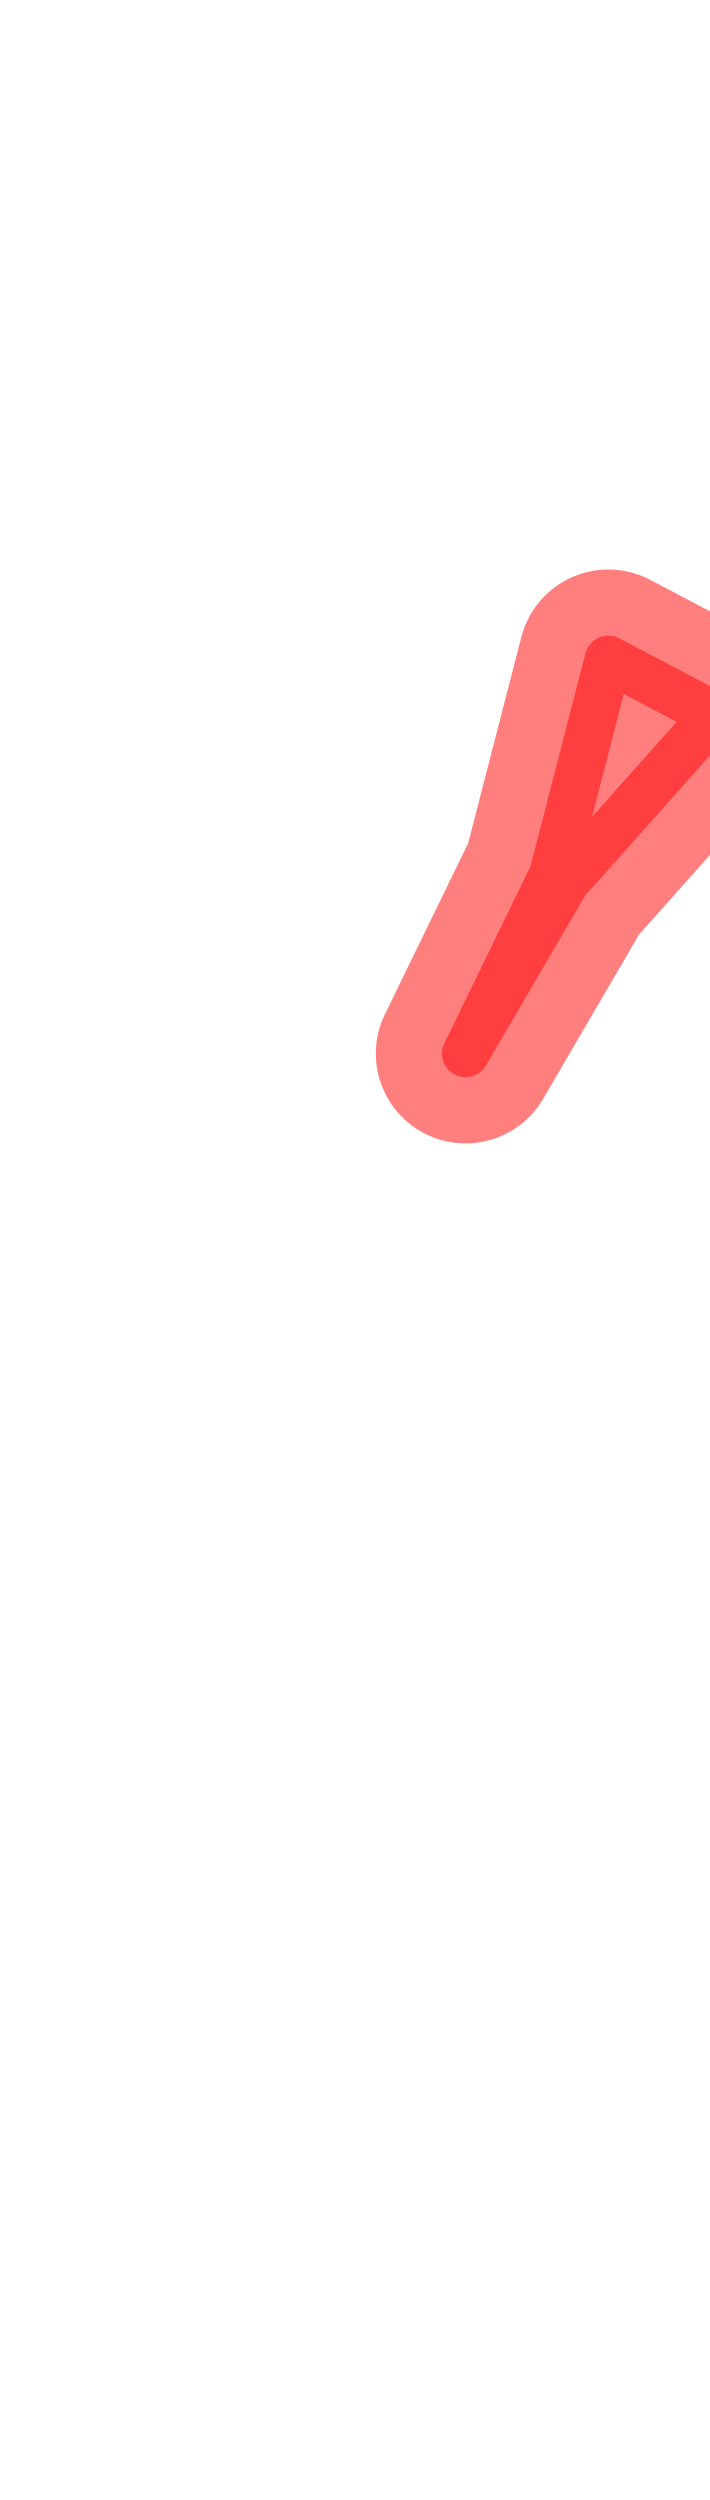
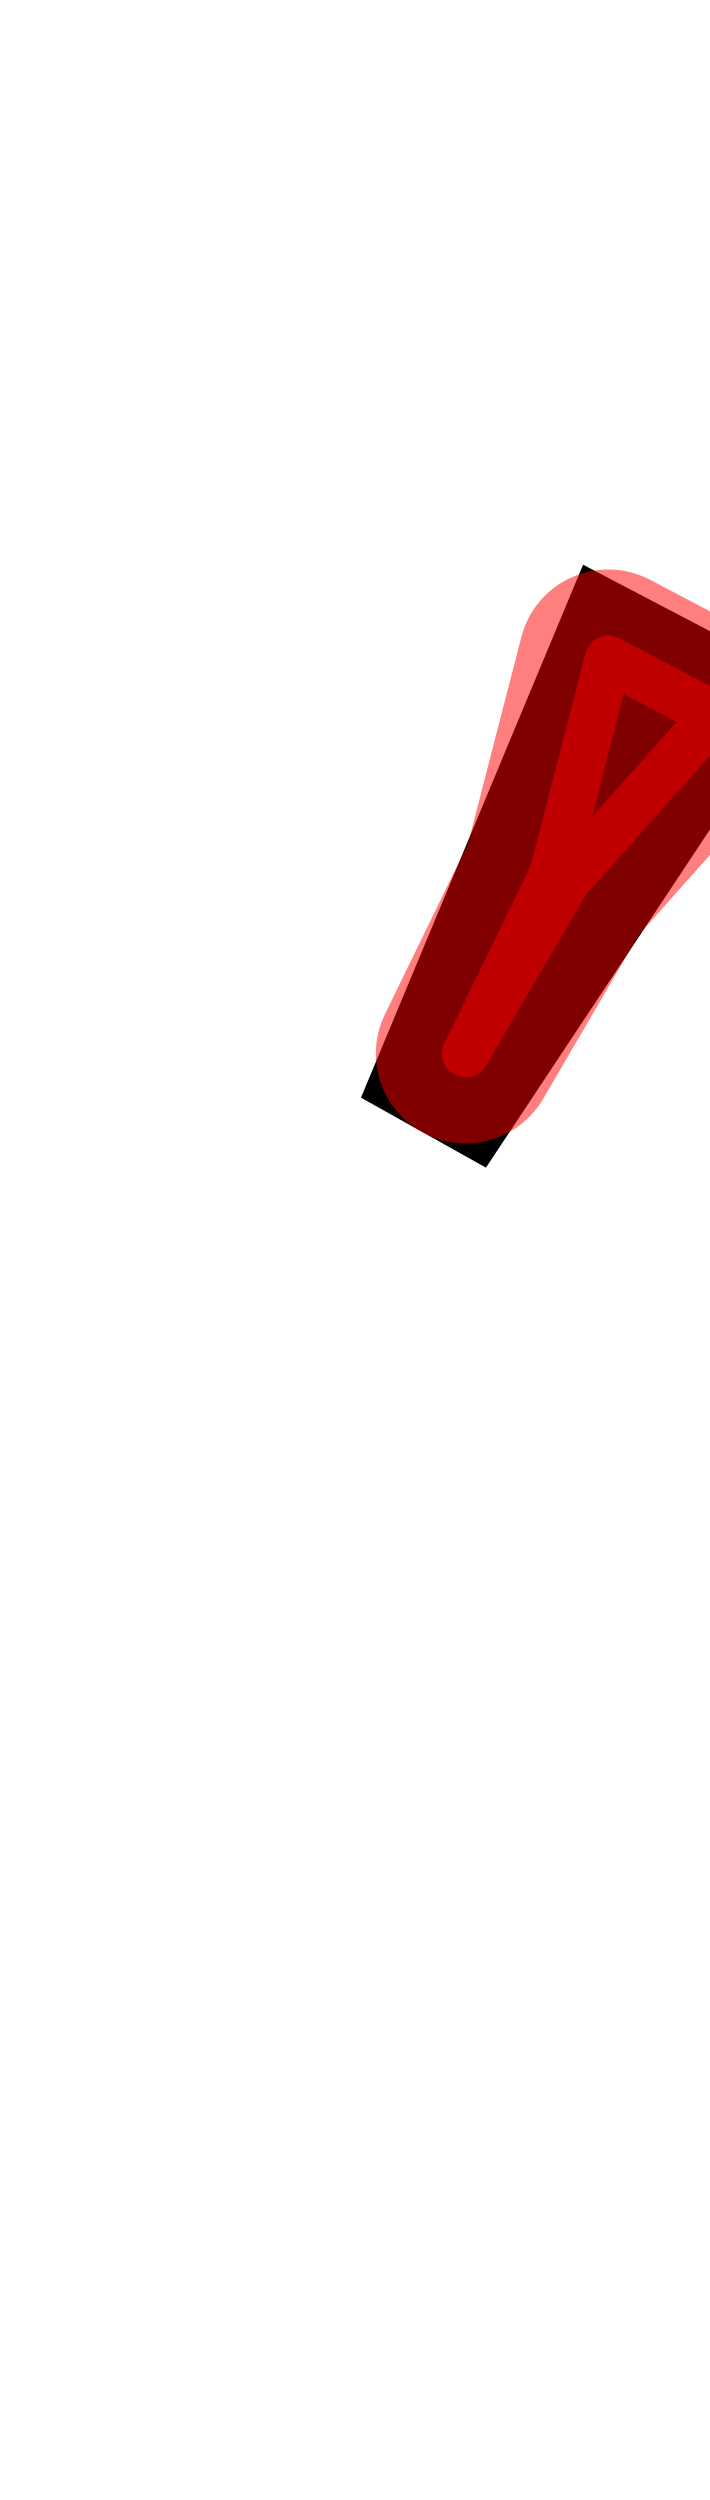
<svg xmlns="http://www.w3.org/2000/svg" version="1.1" viewBox="0 -250 284 1000" id="svg6">
  <defs id="defs10" />
-   <g id="layer1" style="display:none">
+   <g id="layer1" style="display:inline">
    <g transform="matrix(1,0,0,-1,0,750)" id="g4">
      <path style="fill:currentColor" d="m 233.24,774.104 -88.86,-213.172 50,-28 128.62,194.159 z" id="path2" />
-     </g>
-   </g>
-   <g id="layer2" style="display:none">
-     <g transform="matrix(1,0,0,-1,0,750)" id="g4-0">
-       <path style="fill:currentColor" id="path2-7" d="m 184.477,573.822 -1.064,0.596 65.34,156.748 29.664,-15.535 z" />
    </g>
  </g>
  <g id="layer3" style="display:none">
    <path style="fill:none;stroke:#000000;stroke-width:1px;stroke-linecap:butt;stroke-linejoin:miter;stroke-opacity:1" d="m 188.81,82.482 69.88,37.507" id="path818" />
    <circle style="opacity:1;vector-effect:none;fill:none;fill-opacity:1;stroke:#005582;stroke-width:20.543;stroke-linecap:round;stroke-linejoin:miter;stroke-miterlimit:4;stroke-dasharray:none;stroke-dashoffset:0;stroke-opacity:1;paint-order:stroke markers fill" id="path820" cx="223.75" cy="101.235" r="3" />
    <path style="display:inline;fill:none;stroke:#000000;stroke-width:1px;stroke-linecap:butt;stroke-linejoin:miter;stroke-opacity:1" d="M 223.75,101.235 278.12,-0.598" id="path823" />
    <path style="display:inline;fill:none;stroke:#000000;stroke-width:1px;stroke-linecap:butt;stroke-linejoin:miter;stroke-opacity:1" d="M 211.025,29.189 233.24,-24.104" id="path831" />
    <path style="display:inline;fill:none;stroke:#000000;stroke-width:1px;stroke-linecap:butt;stroke-linejoin:miter;stroke-opacity:1" d="M 290.845,71.449 323,22.909" id="path833" />
    <path style="display:inline;fill:none;stroke:#000000;stroke-width:1px;stroke-linecap:butt;stroke-linejoin:miter;stroke-opacity:1" d="M 222.132,2.542 306.922,47.179" id="path835" />
    <path style="display:inline;fill:none;stroke:#000000;stroke-width:1px;stroke-linecap:butt;stroke-linejoin:miter;stroke-opacity:1" d="M 264.527,24.861 222.132,2.542" id="path837" />
    <path style="display:inline;fill:none;stroke:#000000;stroke-width:1px;stroke-linecap:butt;stroke-linejoin:miter;stroke-opacity:1" d="M 306.922,47.179 264.527,24.861" id="path839" />
    <path style="fill:none;stroke:#000000;stroke-width:1.119px;stroke-linecap:butt;stroke-linejoin:miter;stroke-opacity:1" d="m 158.258,155.775 55.964,31.34" id="path865" />
  </g>
  <g id="layer4" style="display:inline">
    <path style="opacity:0.5;fill:none;stroke:#ff0000;stroke-width:18.898;stroke-linecap:round;stroke-linejoin:round;stroke-miterlimit:4;stroke-dasharray:none;stroke-opacity:1" d="M 186.24,171.445 221.106,99.817 243.33,13.702 285.725,36.02 226.393,102.654 Z" id="path847" />
  </g>
-   <g id="layer5">
+   <g id="layer5" style="display:inline">
    <path style="display:inline;opacity:0.5;fill:none;stroke:#ff0000;stroke-width:71.811;stroke-linecap:round;stroke-linejoin:round;stroke-miterlimit:4;stroke-dasharray:none;stroke-opacity:1" d="M 186.24,171.445 221.106,99.817 243.33,13.702 285.725,36.02 226.393,102.654 Z" id="path847-3" />
  </g>
</svg>
